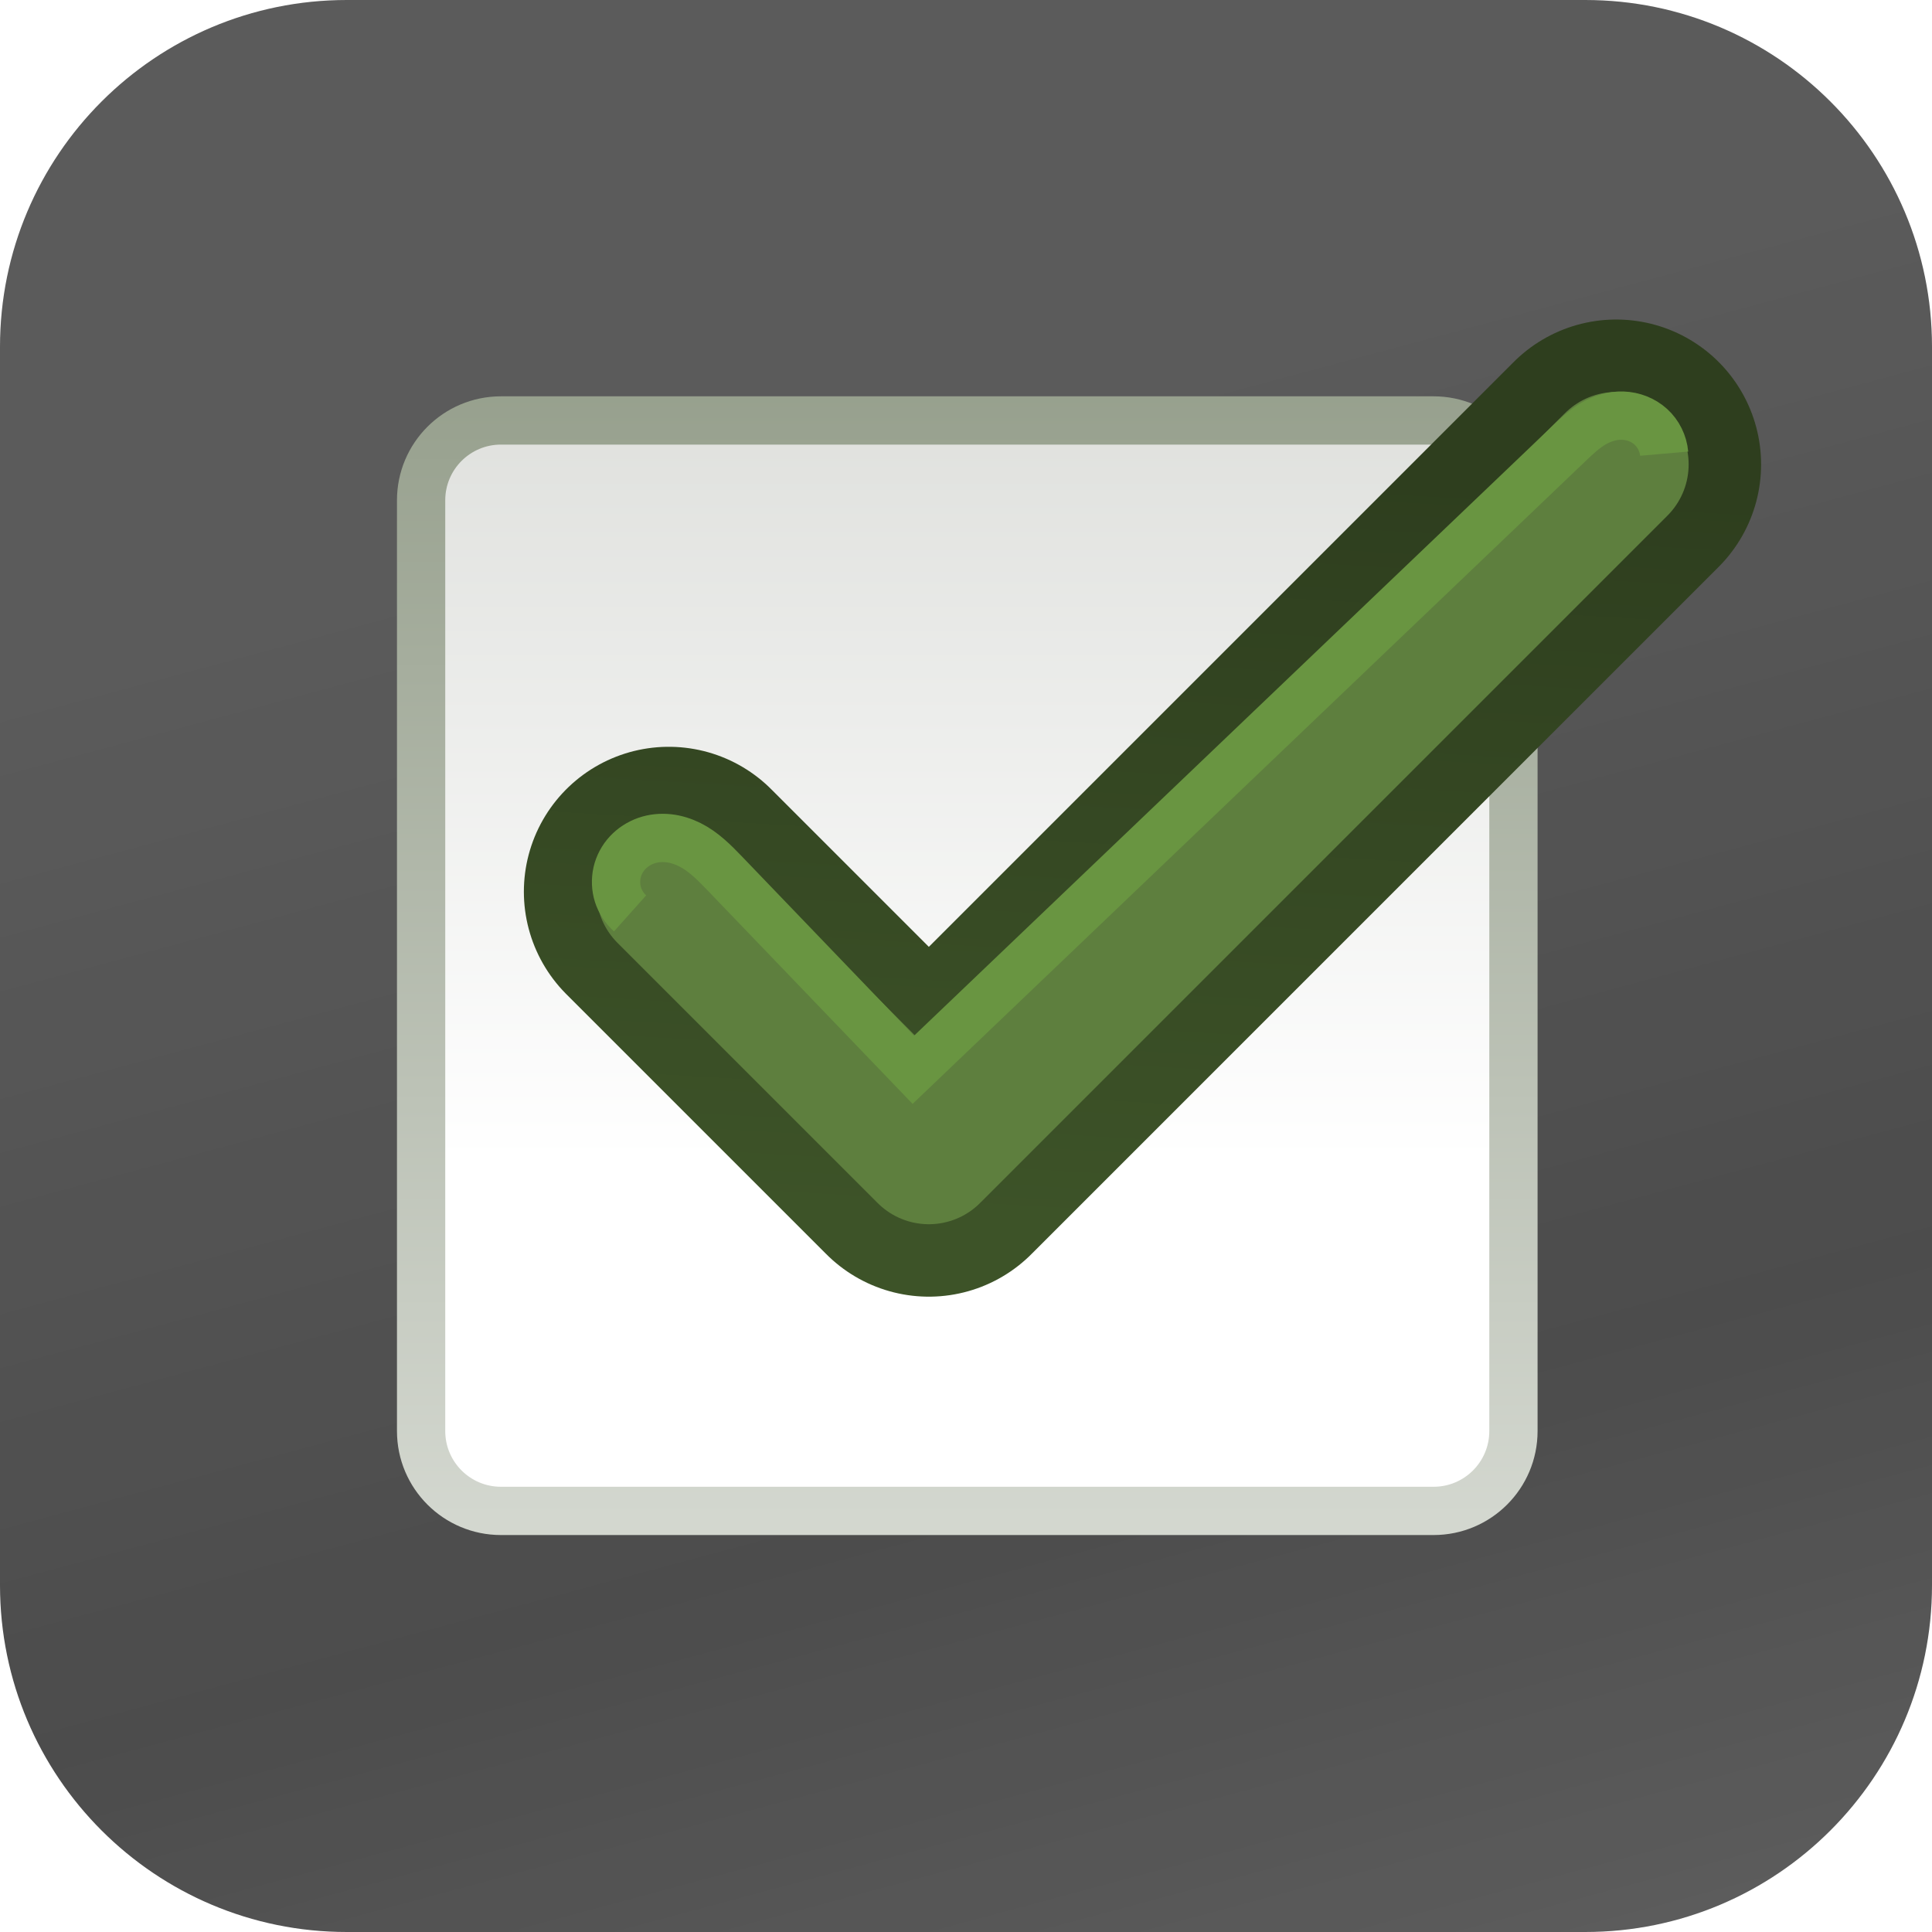
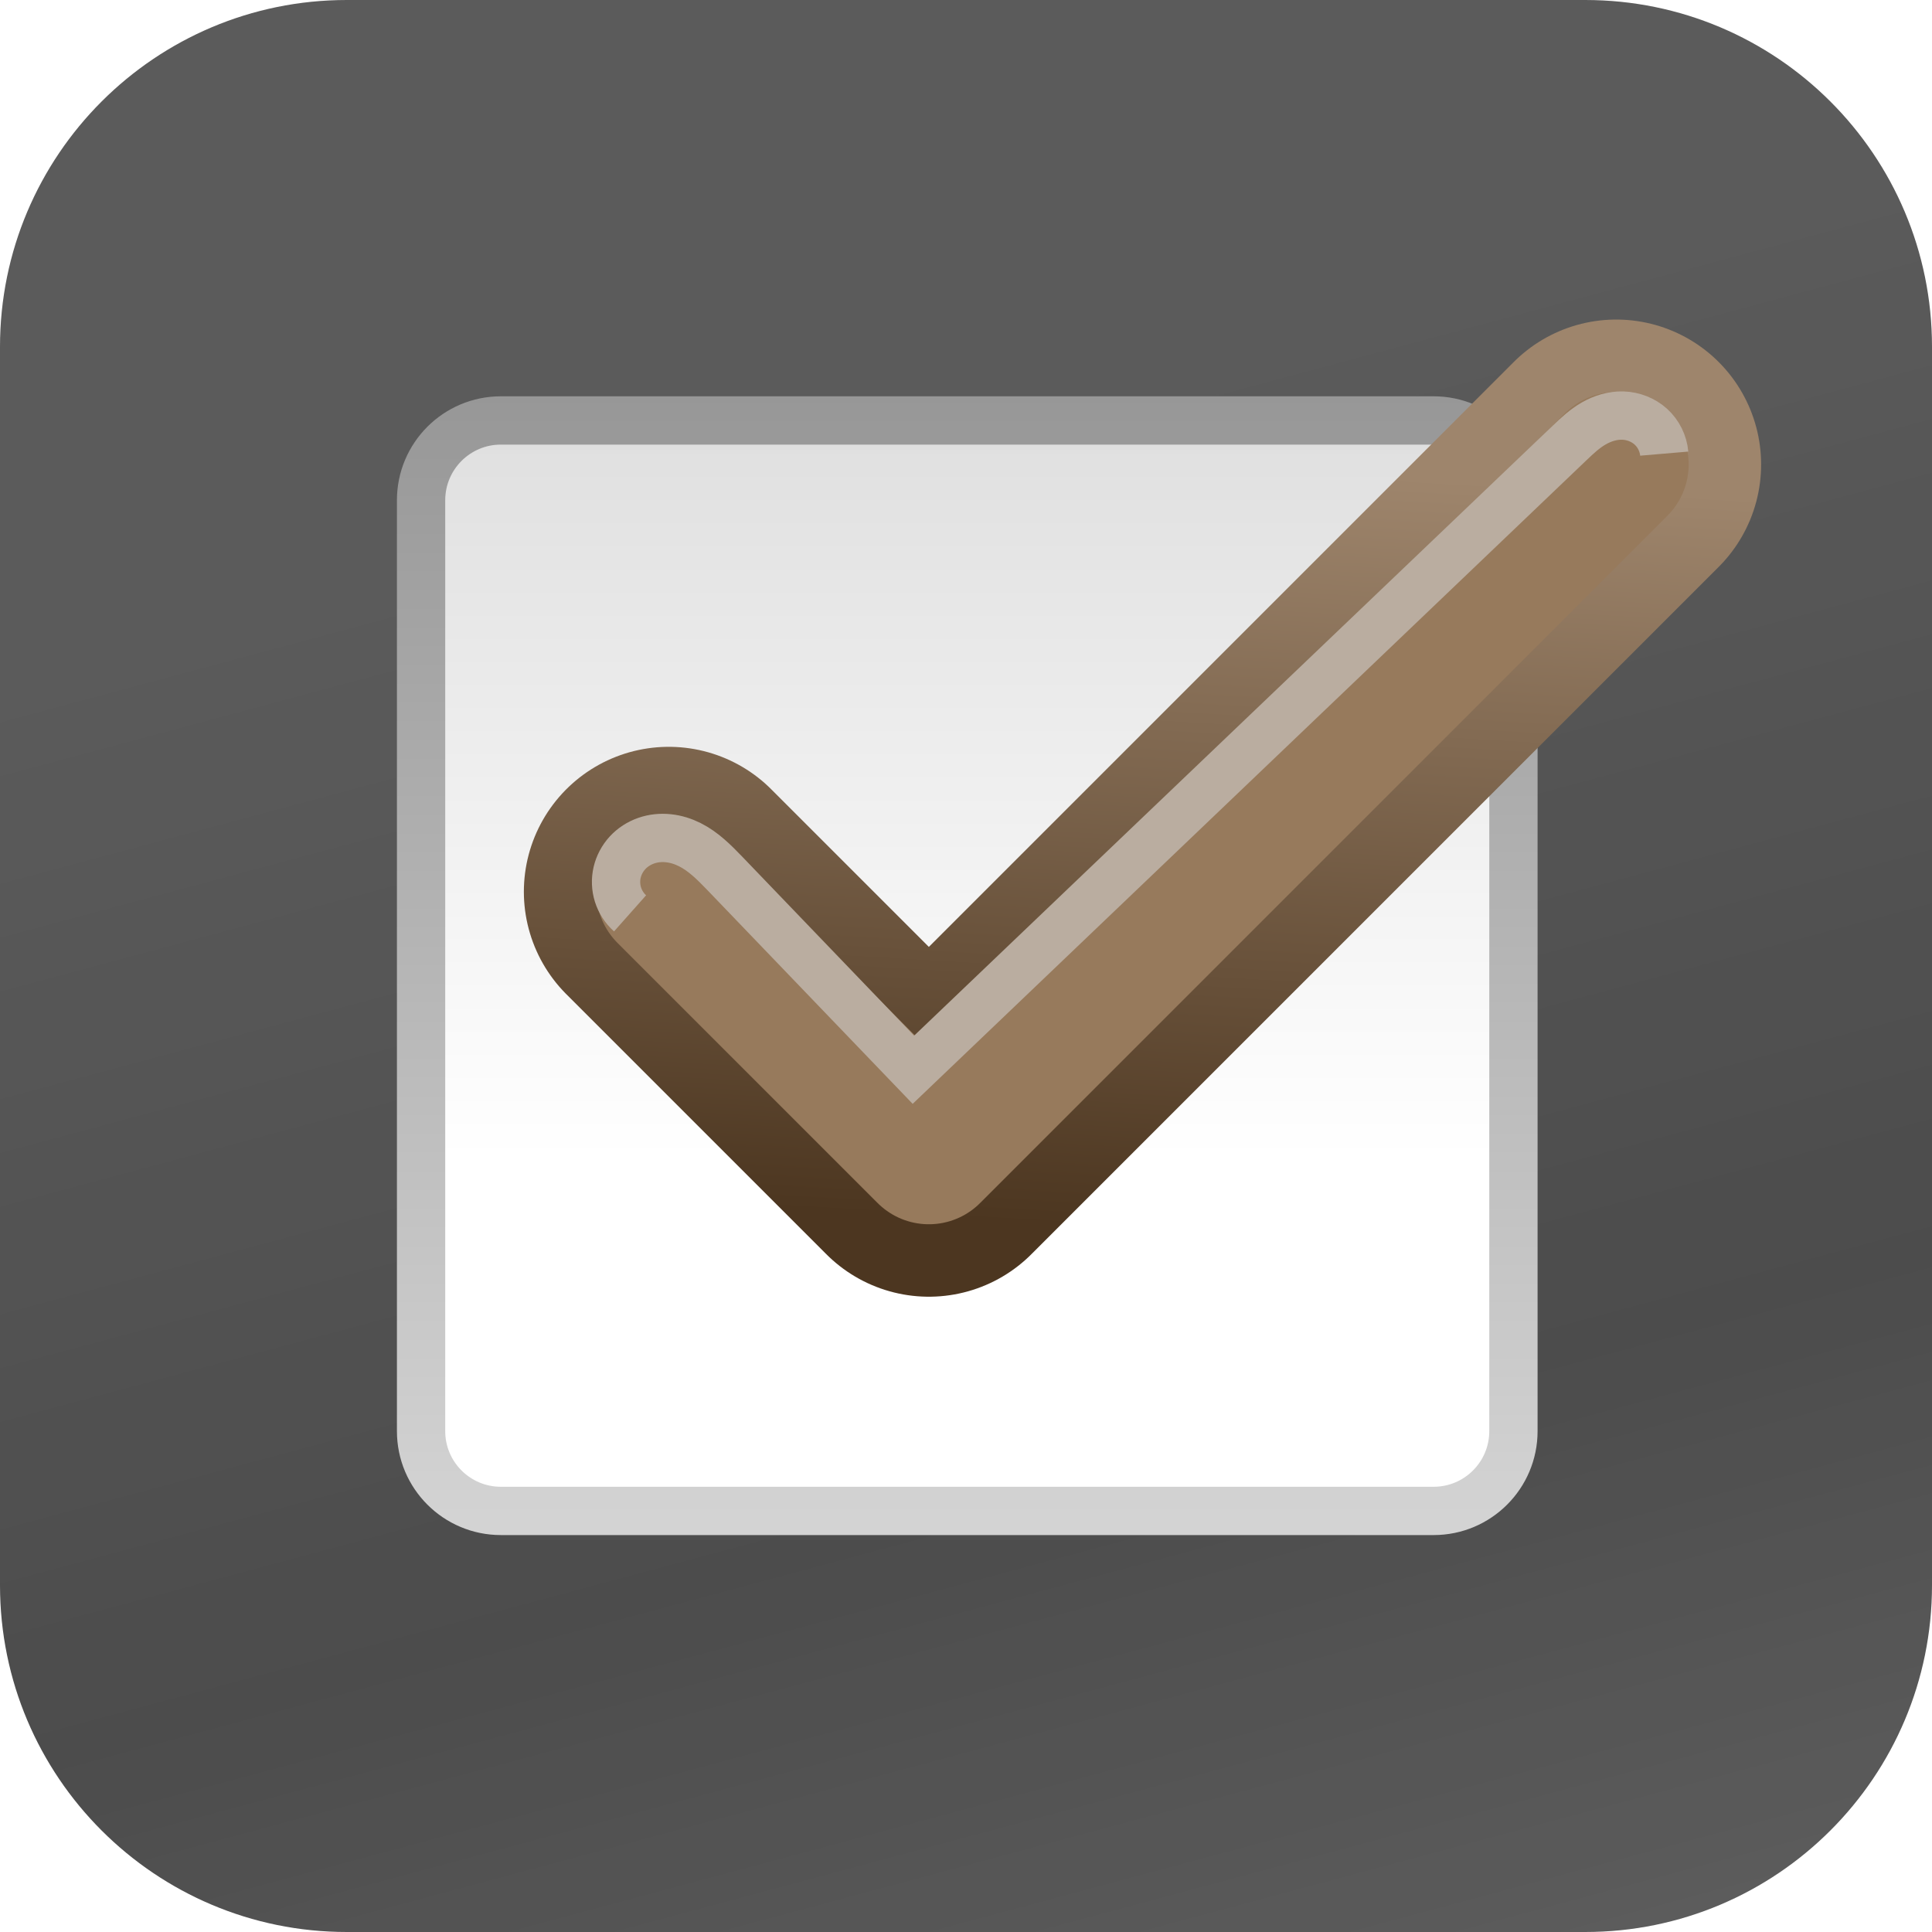
<svg xmlns="http://www.w3.org/2000/svg" xmlns:xlink="http://www.w3.org/1999/xlink" width="40" height="40" id="svg5038" version="1.1">
  <defs id="defs5040">
-     <linearGradient xlink:href="#linearGradient5872" id="linearGradient5891" gradientUnits="userSpaceOnUse" x1="205.841" y1="246.709" x2="206.748" y2="231.241" />
    <linearGradient id="linearGradient5872">
-       <stop style="stop-color:#3d5328;stop-opacity:1;" offset="0" id="stop5874" />
-       <stop style="stop-color:#2e3e1e;stop-opacity:1;" offset="1" id="stop5876" />
+       <stop style="stop-color:#4c3620;stop-opacity:1;" offset="0" id="stop5874" />
+       <stop style="stop-color:#9e856c;stop-opacity:1;" offset="1" id="stop5876" />
    </linearGradient>
-     <linearGradient xlink:href="#linearGradient10354-2-9-1" id="linearGradient15341-5" gradientUnits="userSpaceOnUse" gradientTransform="translate(-1609.993,-78.95843)" x1="1205.575" y1="-186.453" x2="1205.575" y2="-202.346" />
    <linearGradient id="linearGradient10354-2-9-1">
-       <stop id="stop10356-2-8-2" offset="0" style="stop-color:#bcbfb8;stop-opacity:1" />
+       <stop id="stop10356-2-8-2" offset="0" style="stop-color:#bbbbbb;stop-opacity:1;" />
      <stop id="stop10358-2-6-2" offset="1" style="stop-color:#ffffff;stop-opacity:1" />
    </linearGradient>
-     <linearGradient xlink:href="#linearGradient10332-5-3-3" id="linearGradient15343-1" gradientUnits="userSpaceOnUse" gradientTransform="matrix(0.8494121,0,0,0.8479429,-623.9841,-483.1639)" x1="260.925" y1="233.777" x2="260.925" y2="248.976" />
    <linearGradient id="linearGradient10332-5-3-3">
-       <stop style="stop-color:#d3d7cf;stop-opacity:1" offset="0" id="stop10334-5-3-1" />
-       <stop style="stop-color:#8f9985;stop-opacity:1" offset="1" id="stop10336-29-3-4" />
+       <stop style="stop-color:#d3d3d3;stop-opacity:1;" offset="0" id="stop10334-5-3-1" />
+       <stop style="stop-color:#8f8f8f;stop-opacity:1;" offset="1" id="stop10336-29-3-4" />
    </linearGradient>
-     <linearGradient y2="1106.529" x2="808" y1="1040.737" x1="806.395" gradientTransform="matrix(0.04728153,0,0,0.5206389,144.2916,-314.7812)" gradientUnits="userSpaceOnUse" id="linearGradient5726" xlink:href="#linearGradient85841-7-0" />
    <linearGradient id="linearGradient85841-7-0">
      <stop style="stop-color:#242424;stop-opacity:1" offset="0" id="stop85843-4-8" />
      <stop id="stop85845-0-5" offset="0.634" style="stop-color:#101010;stop-opacity:1;" />
      <stop style="stop-color:#262626;stop-opacity:1" offset="1" id="stop85847-7-3" />
    </linearGradient>
    <linearGradient y2="1106.529" x2="808" y1="1040.737" x1="806.395" gradientTransform="matrix(0.04849388,0,0,0.5339886,-4.829097,-542.5449)" gradientUnits="userSpaceOnUse" id="linearGradient5036" xlink:href="#linearGradient85841-7-0" />
+     <linearGradient xlink:href="#linearGradient10354-2-9-1" id="linearGradient3786" gradientUnits="userSpaceOnUse" gradientTransform="matrix(2.048132,0,0,2.048132,-2450.034,382.436)" x1="1205.575" y1="-186.453" x2="1205.575" y2="-202.346" />
+     <linearGradient xlink:href="#linearGradient10332-5-3-3" id="linearGradient3788" gradientUnits="userSpaceOnUse" gradientTransform="matrix(1.739708,0,0,1.736699,-430.5588,-445.4302)" x1="260.925" y1="233.777" x2="260.925" y2="248.976" />
+     <linearGradient xlink:href="#linearGradient5872" id="linearGradient3793" gradientUnits="userSpaceOnUse" x1="205.841" y1="246.709" x2="206.748" y2="231.241" gradientTransform="matrix(1.025641,0,0,1.025641,-189.7436,-219.6923)" />
  </defs>
  <g id="layer1" transform="translate(0,-8)">
    <rect ry="7.179" rx="7.179" style="opacity:0.75;color:#000000;fill:url(#linearGradient5036);fill-opacity:1;fill-rule:nonzero;stroke:none;stroke-width:1;marker:none;visibility:visible;display:inline;overflow:visible;enable-background:accumulate" id="rect85718-2-9" width="40" height="40" x="0" y="8" />
-     <g style="display:inline;enable-background:new" id="g15291-9" transform="matrix(2.048132,0,0,2.048132,-949.7999,-333.5335)">
-       <g style="enable-background:new" id="g16853-4" transform="translate(877.5035,-102.8351)">
-         <rect ry="0.807" rx="0.807" y="-284.862" x="-409.507" height="11.023" width="11.042" id="rect6506-6" style="color:#000000;fill:url(#linearGradient15341-5);fill-opacity:1;fill-rule:nonzero;stroke:url(#linearGradient15343-1);stroke-width:0.488;stroke-opacity:1;marker:none;visibility:visible;display:inline;overflow:visible;enable-background:accumulate" transform="scale(1,-1)" />
-       </g>
-     </g>
-     <g style="display:inline;enable-background:new" id="g5886" transform="matrix(1.025641,0,0,1.025641,-189.7436,-219.6923)">
-       <path id="path5835" d="m 198.5,240 5.25,5.25 13.875,-13.875" style="fill:none;stroke:url(#linearGradient5891);stroke-width:5.85;stroke-linecap:round;stroke-linejoin:round;stroke-miterlimit:4;stroke-opacity:1;stroke-dasharray:none" />
-       <path style="fill:none;stroke:#5e7f3e;stroke-width:2.925;stroke-linecap:round;stroke-linejoin:round;stroke-miterlimit:4;stroke-opacity:1;stroke-dasharray:none" d="m 198.5,240 5.25,5.25 13.875,-13.875" id="path5880" />
-       <path id="path5882" d="m 197.719,240.438 c -0.113,-0.101 -0.198,-0.233 -0.244,-0.377 -0.046,-0.144 -0.051,-0.301 -0.018,-0.449 0.034,-0.148 0.108,-0.286 0.211,-0.397 0.103,-0.111 0.234,-0.195 0.377,-0.245 0.143,-0.05 0.297,-0.065 0.448,-0.049 0.151,0.016 0.297,0.063 0.433,0.131 0.271,0.136 0.489,0.355 0.699,0.574 l 3.812,3.969 13.25,-12.656 c 0.15,-0.143 0.302,-0.285 0.481,-0.389 0.179,-0.104 0.384,-0.167 0.591,-0.16 0.207,0.007 0.412,0.086 0.565,0.225 0.153,0.139 0.251,0.337 0.269,0.543" style="fill:none;stroke:#699541;stroke-width:0.975px;stroke-linecap:butt;stroke-linejoin:miter;stroke-opacity:1" />
-     </g>
+     <rect ry="1.652" rx="1.652" y="-39.282" x="8.718" height="22.577" width="22.616" id="rect6506-6" style="color:#000000;fill:url(#linearGradient3786);fill-opacity:1;fill-rule:nonzero;stroke:url(#linearGradient3788);stroke-width:1;stroke-opacity:1;marker:none;visibility:visible;display:inline;overflow:visible;enable-background:accumulate" transform="scale(1,-1)" />
+     <path style="fill:none;stroke:url(#linearGradient3793);stroke-width:6;stroke-linecap:round;stroke-linejoin:round;stroke-miterlimit:4;stroke-opacity:1;stroke-dasharray:none" d="m 13.846,26.462 5.385,5.385 14.231,-14.231" id="path5835" />
+     <path id="path5880" d="m 13.846,26.462 5.385,5.385 14.231,-14.231" style="fill:none;stroke:#977a5c;stroke-width:3;stroke-linecap:round;stroke-linejoin:round;stroke-miterlimit:4;stroke-opacity:1;stroke-dasharray:none" />
+     <path style="fill:none;stroke:#baada0;stroke-width:1px;stroke-linecap:butt;stroke-linejoin:miter;stroke-opacity:1" d="m 13.045,26.91 c -0.116,-0.103 -0.203,-0.239 -0.25,-0.387 -0.047,-0.148 -0.053,-0.309 -0.018,-0.46 0.035,-0.151 0.111,-0.293 0.216,-0.407 0.105,-0.114 0.24,-0.2 0.387,-0.251 0.147,-0.051 0.305,-0.067 0.46,-0.05 0.155,0.016 0.305,0.064 0.444,0.134 0.278,0.14 0.501,0.364 0.717,0.588 l 3.91,4.071 13.59,-12.981 c 0.153,-0.147 0.31,-0.293 0.494,-0.399 0.184,-0.106 0.394,-0.171 0.606,-0.164 0.212,0.007 0.422,0.088 0.579,0.231 0.157,0.143 0.258,0.346 0.276,0.557" id="path5882" />
  </g>
</svg>
